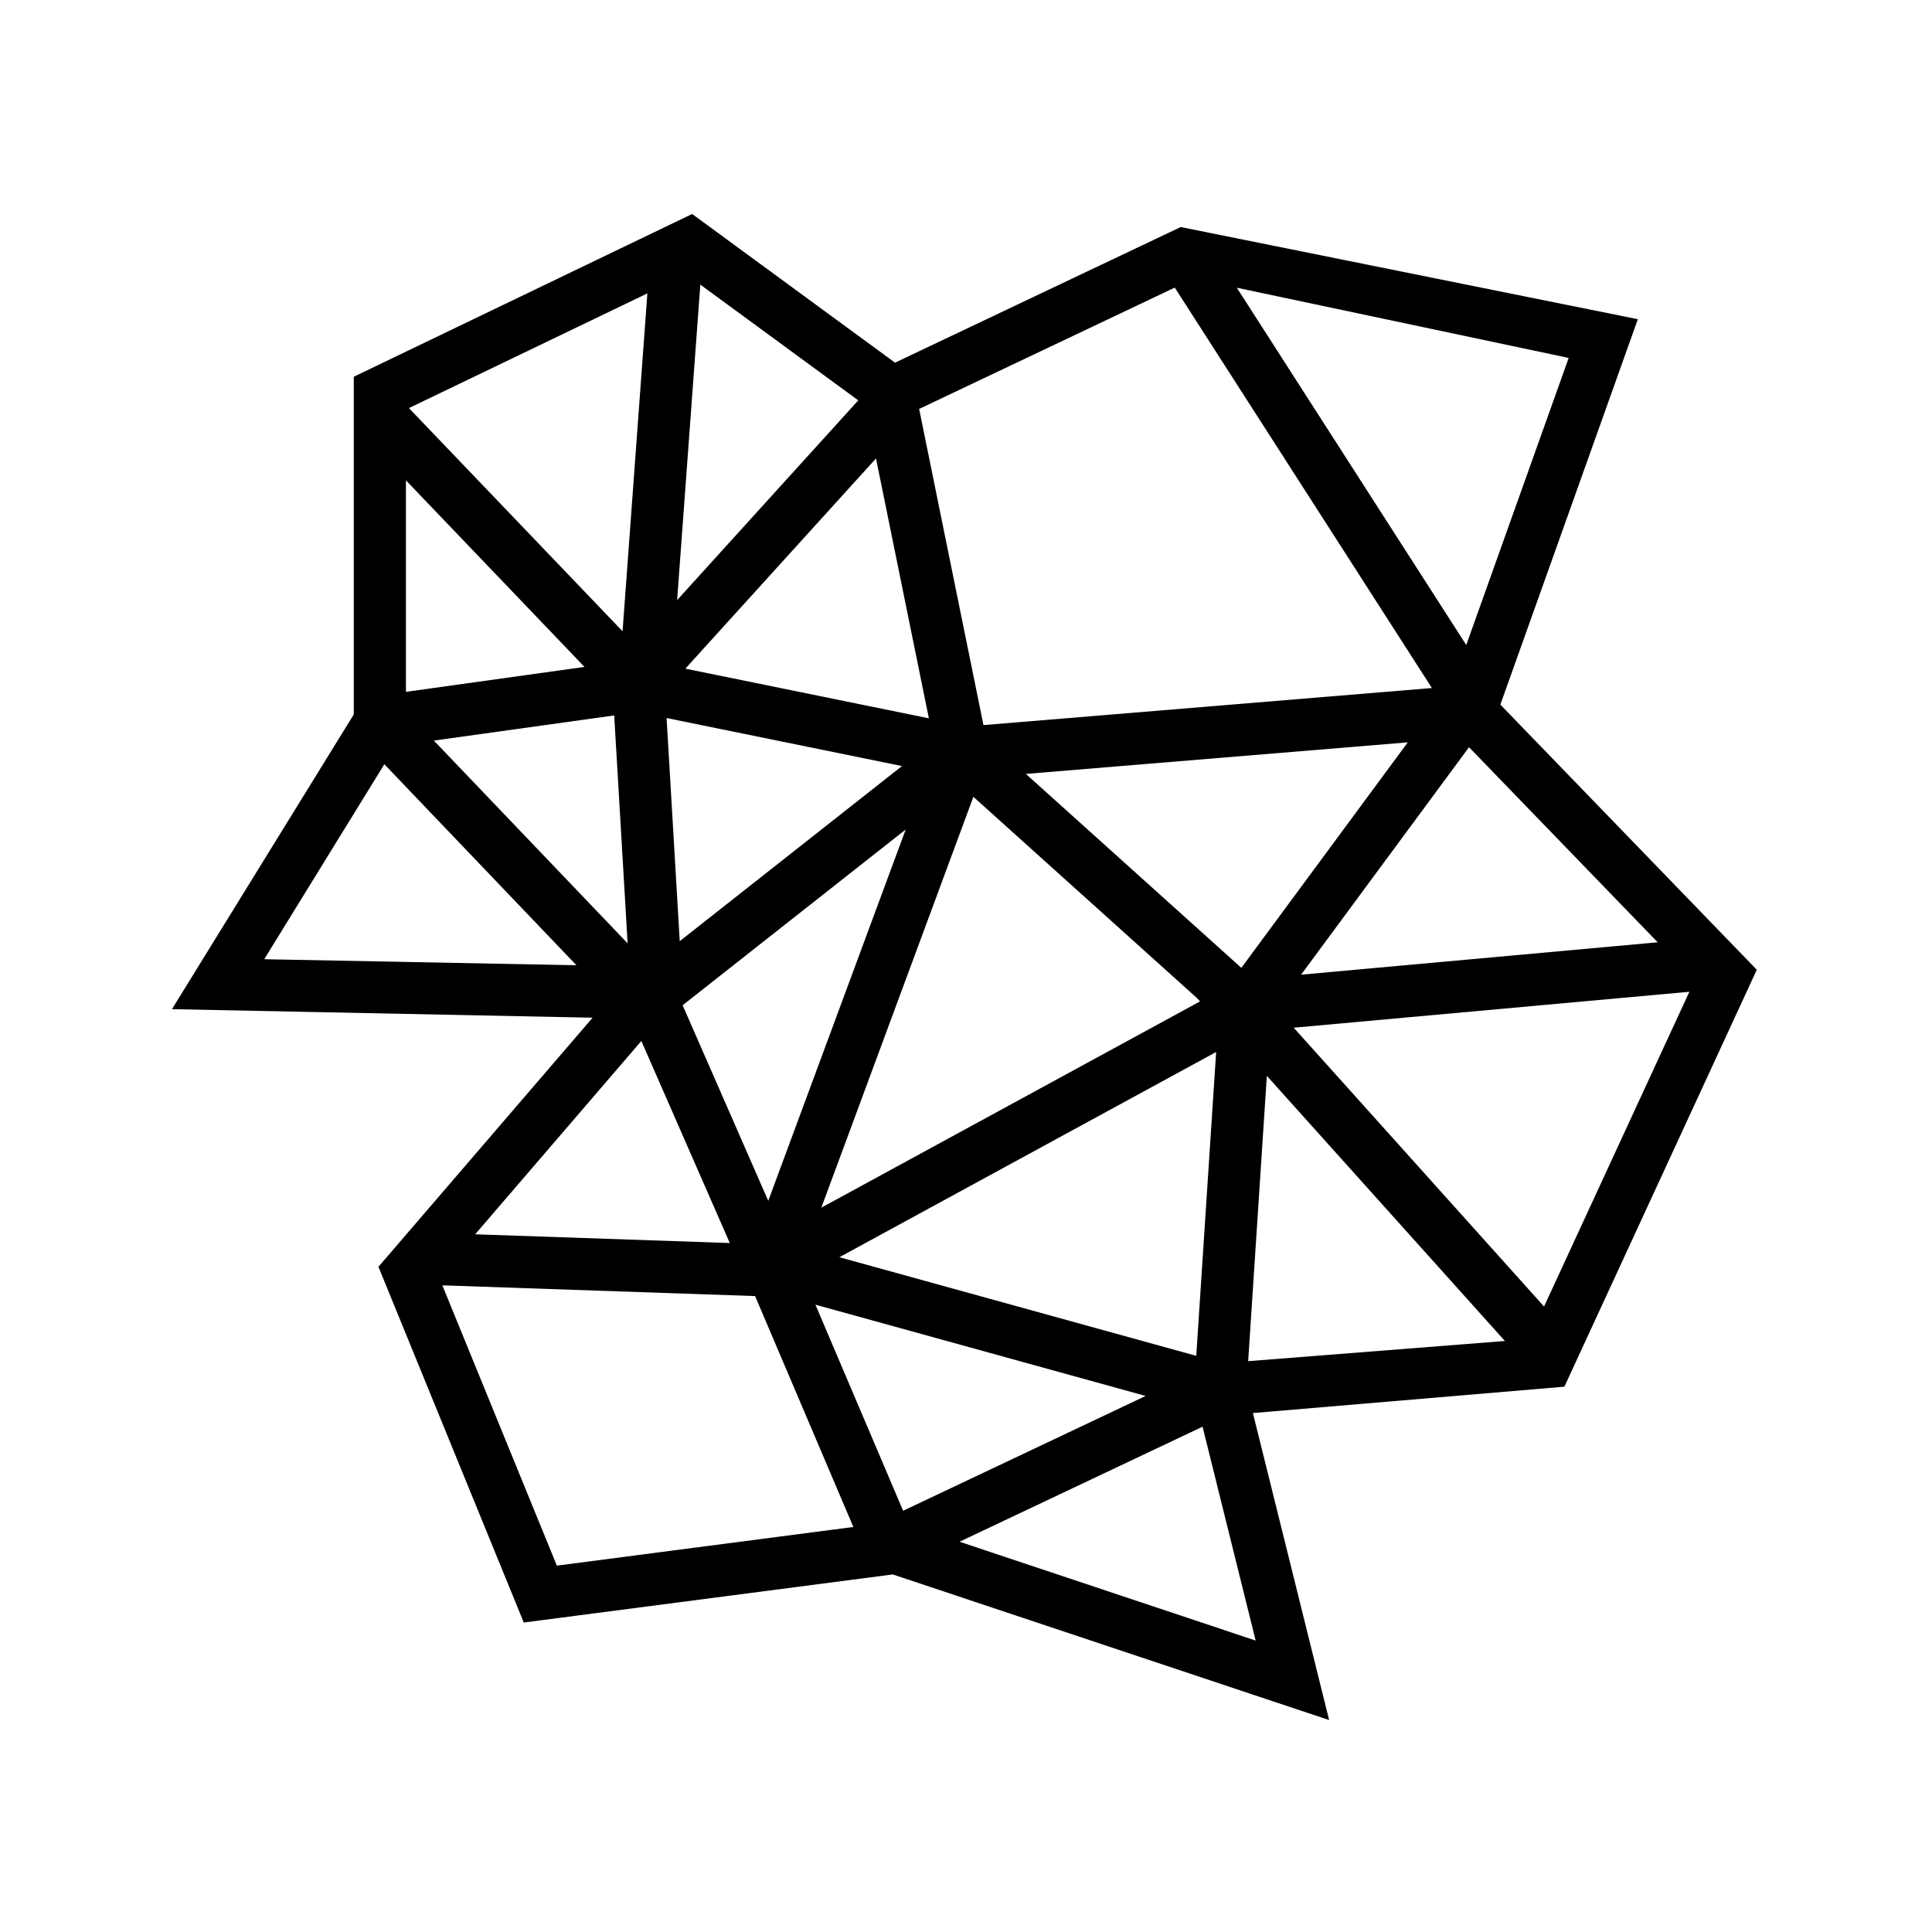
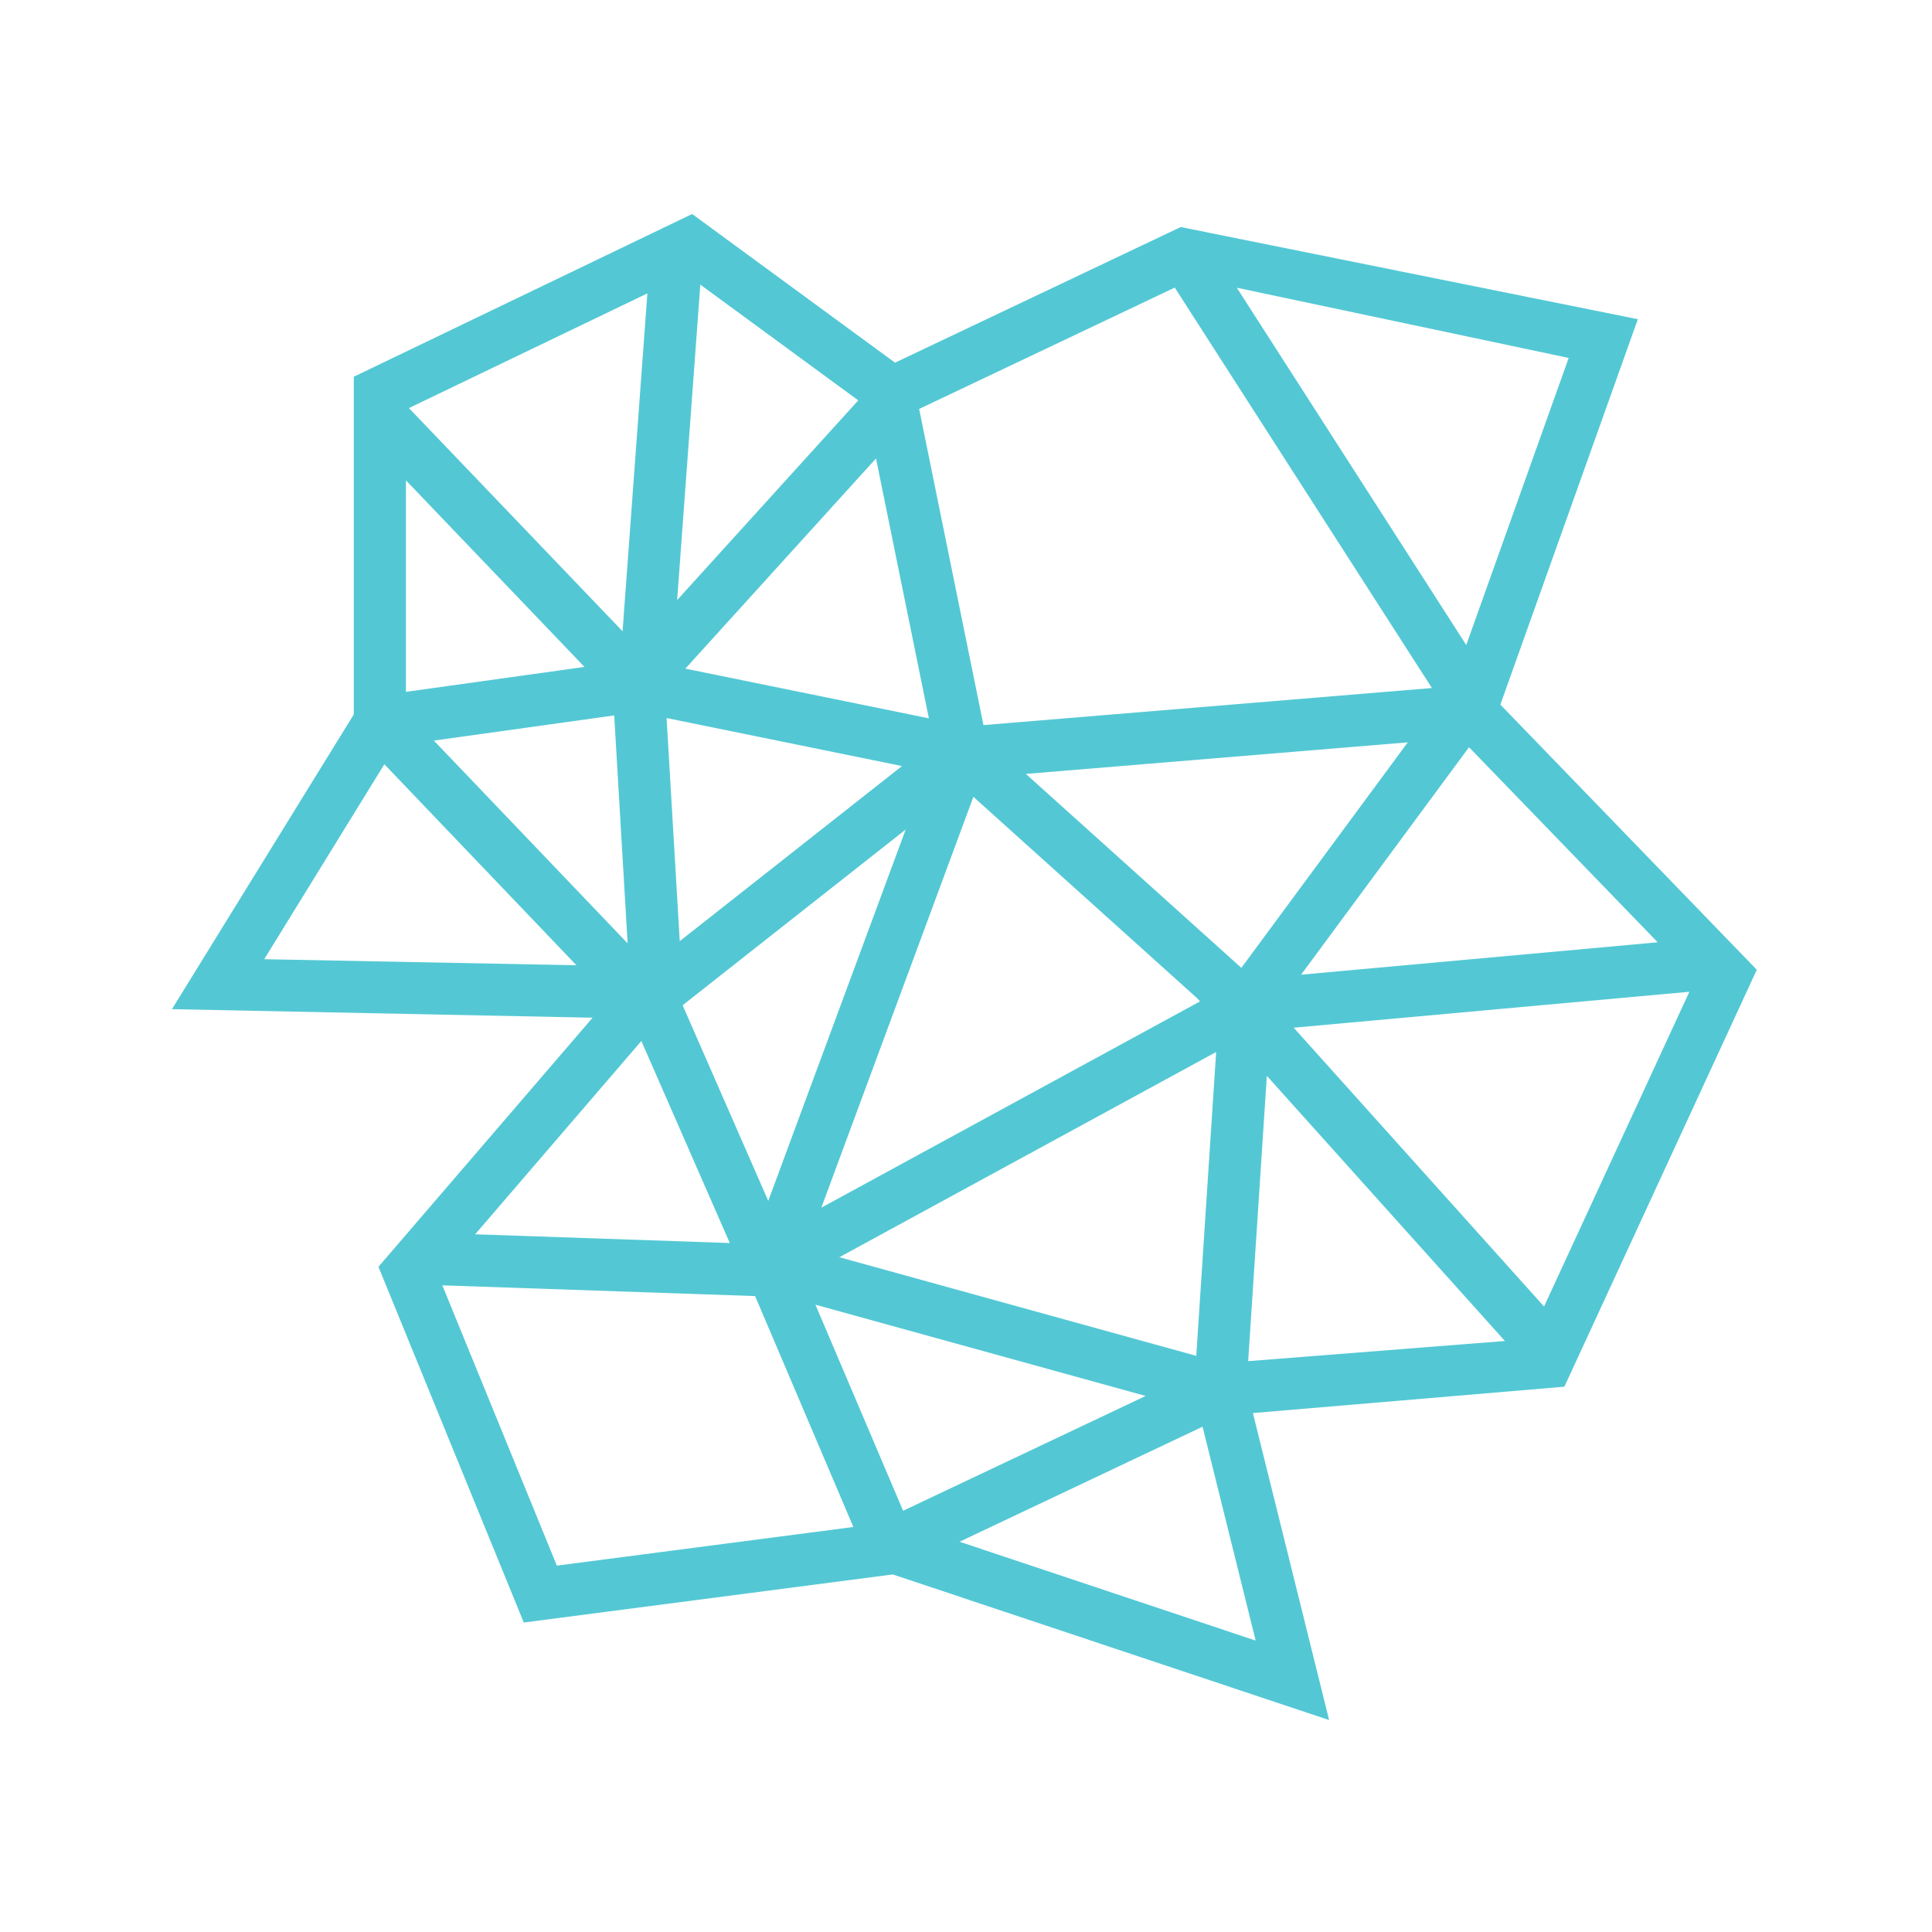
<svg xmlns="http://www.w3.org/2000/svg" version="1.1" id="Layer_1" x="0px" y="0px" width="512px" height="512px" viewBox="0 0 512 512" enable-background="new 0 0 512 512" xml:space="preserve">
-   <path fill="#000" d="M465.568,256.996l-67.957-70.266l36.436-102.138l-121.14-24.424l-75.716,35.943l-53.766-39.4L93.758,99.838v89.49  l-48.189,78.11l111.474,2.264l-56.751,66.013l38.514,94.271l97.789-12.744l115.638,38.591l-20.2-81.359l82.545-6.986  L465.568,256.996z M181.627,177.197l50.522-55.706l14.012,68.871L181.627,177.197z M125.923,327.1l44.043-51.229l23.437,53.546  L125.923,327.1z M180.905,266.401l59.112-46.569l-36.422,98.409L180.905,266.401z M180.135,249.417l-3.482-59.133l62.383,12.728  L180.135,249.417z M108.371,108.145l63.193-30.395l-6.578,89.546L108.371,108.145z M154.898,176.742l-47.321,6.604V127.3  L154.898,176.742z M162.768,189.595l3.559,60.401l-51.346-53.731L162.768,189.595z M152.761,255.805l-82.738-1.604l31.832-51.671  L152.761,255.805z M200.109,343.474l26.04,61.192l-78.577,10.241l-30.346-74.28L200.109,343.474z M344.807,258.301l44.498-60.283  l50.001,51.7L344.807,258.301z M398.818,355.377l-68.039,5.344l4.947-75.61L398.818,355.377z M254.292,408.578l64.399-30.487  l14.071,56.677L254.292,408.578z M317.26,264.543l0.756,0.841l-100.353,54.66l40.296-108.877L317.26,264.543z M322.292,278.789  l-5.27,80.524l-94.578-26.139L322.292,278.789z M373.078,196.729l-44.107,59.761l-57.104-51.396L373.078,196.729z M260.627,192.157  l-17.044-83.782l67.739-32.158l68.149,106.119L260.627,192.157z M303.607,369.942l-64.27,30.427L216.1,345.758L303.607,369.942z   M342.846,272.354l104.853-9.524l-38.511,83.411L342.846,272.354z M415.715,94.858l-27.142,76.079l-60.805-94.685L415.715,94.858z   M179.449,159.027l6.143-83.597l41.857,30.675L179.449,159.027z" />
+   <path fill="#53c8d4" d="M465.568,256.996l-67.957-70.266l36.436-102.138l-121.14-24.424l-75.716,35.943l-53.766-39.4L93.758,99.838v89.49  l-48.189,78.11l111.474,2.264l-56.751,66.013l38.514,94.271l97.789-12.744l115.638,38.591l-20.2-81.359l82.545-6.986  L465.568,256.996z M181.627,177.197l50.522-55.706l14.012,68.871L181.627,177.197z M125.923,327.1l44.043-51.229l23.437,53.546  L125.923,327.1z M180.905,266.401l59.112-46.569l-36.422,98.409L180.905,266.401z M180.135,249.417l-3.482-59.133l62.383,12.728  L180.135,249.417z M108.371,108.145l63.193-30.395l-6.578,89.546L108.371,108.145z M154.898,176.742l-47.321,6.604V127.3  L154.898,176.742z M162.768,189.595l3.559,60.401l-51.346-53.731L162.768,189.595z M152.761,255.805l-82.738-1.604l31.832-51.671  L152.761,255.805z M200.109,343.474l26.04,61.192l-78.577,10.241l-30.346-74.28L200.109,343.474z M344.807,258.301l44.498-60.283  l50.001,51.7L344.807,258.301z M398.818,355.377l-68.039,5.344l4.947-75.61L398.818,355.377z M254.292,408.578l64.399-30.487  l14.071,56.677L254.292,408.578z M317.26,264.543l0.756,0.841l-100.353,54.66l40.296-108.877L317.26,264.543z M322.292,278.789  l-5.27,80.524l-94.578-26.139L322.292,278.789z M373.078,196.729l-44.107,59.761l-57.104-51.396L373.078,196.729z M260.627,192.157  l-17.044-83.782l67.739-32.158l68.149,106.119L260.627,192.157z M303.607,369.942l-64.27,30.427L216.1,345.758L303.607,369.942z   M342.846,272.354l104.853-9.524l-38.511,83.411L342.846,272.354z M415.715,94.858l-27.142,76.079l-60.805-94.685L415.715,94.858z   M179.449,159.027l6.143-83.597l41.857,30.675L179.449,159.027z" />
</svg>
